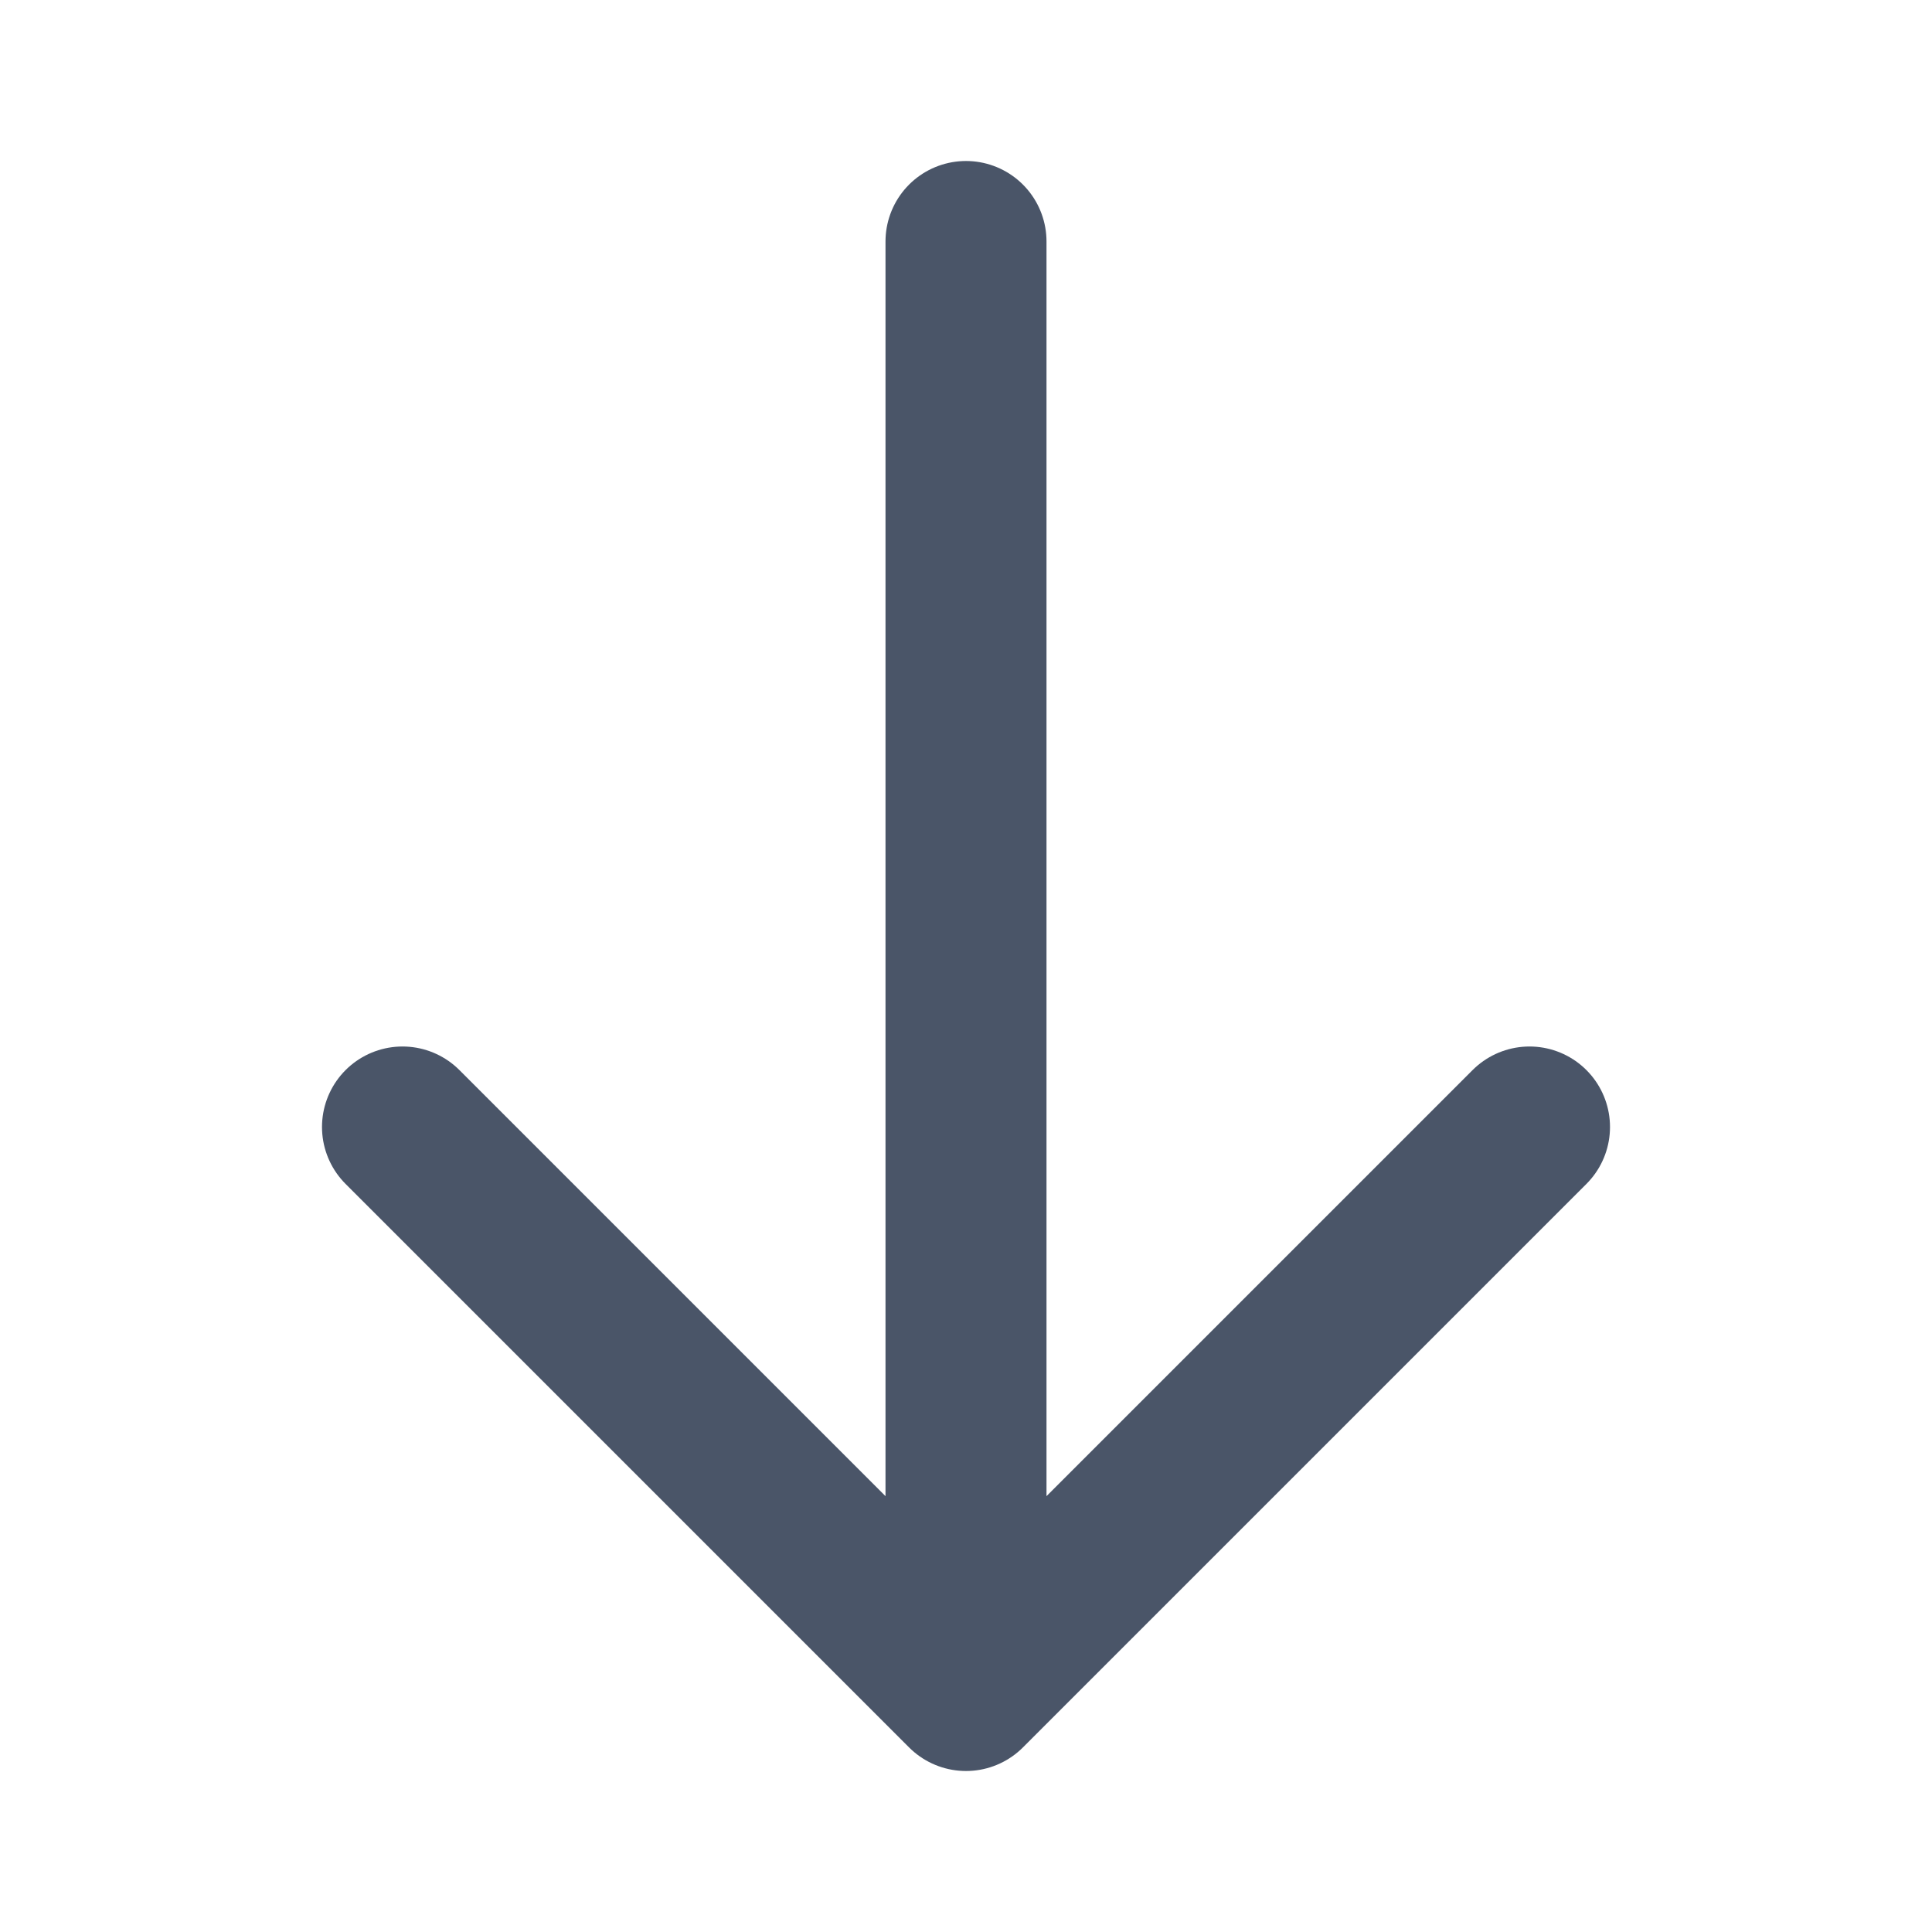
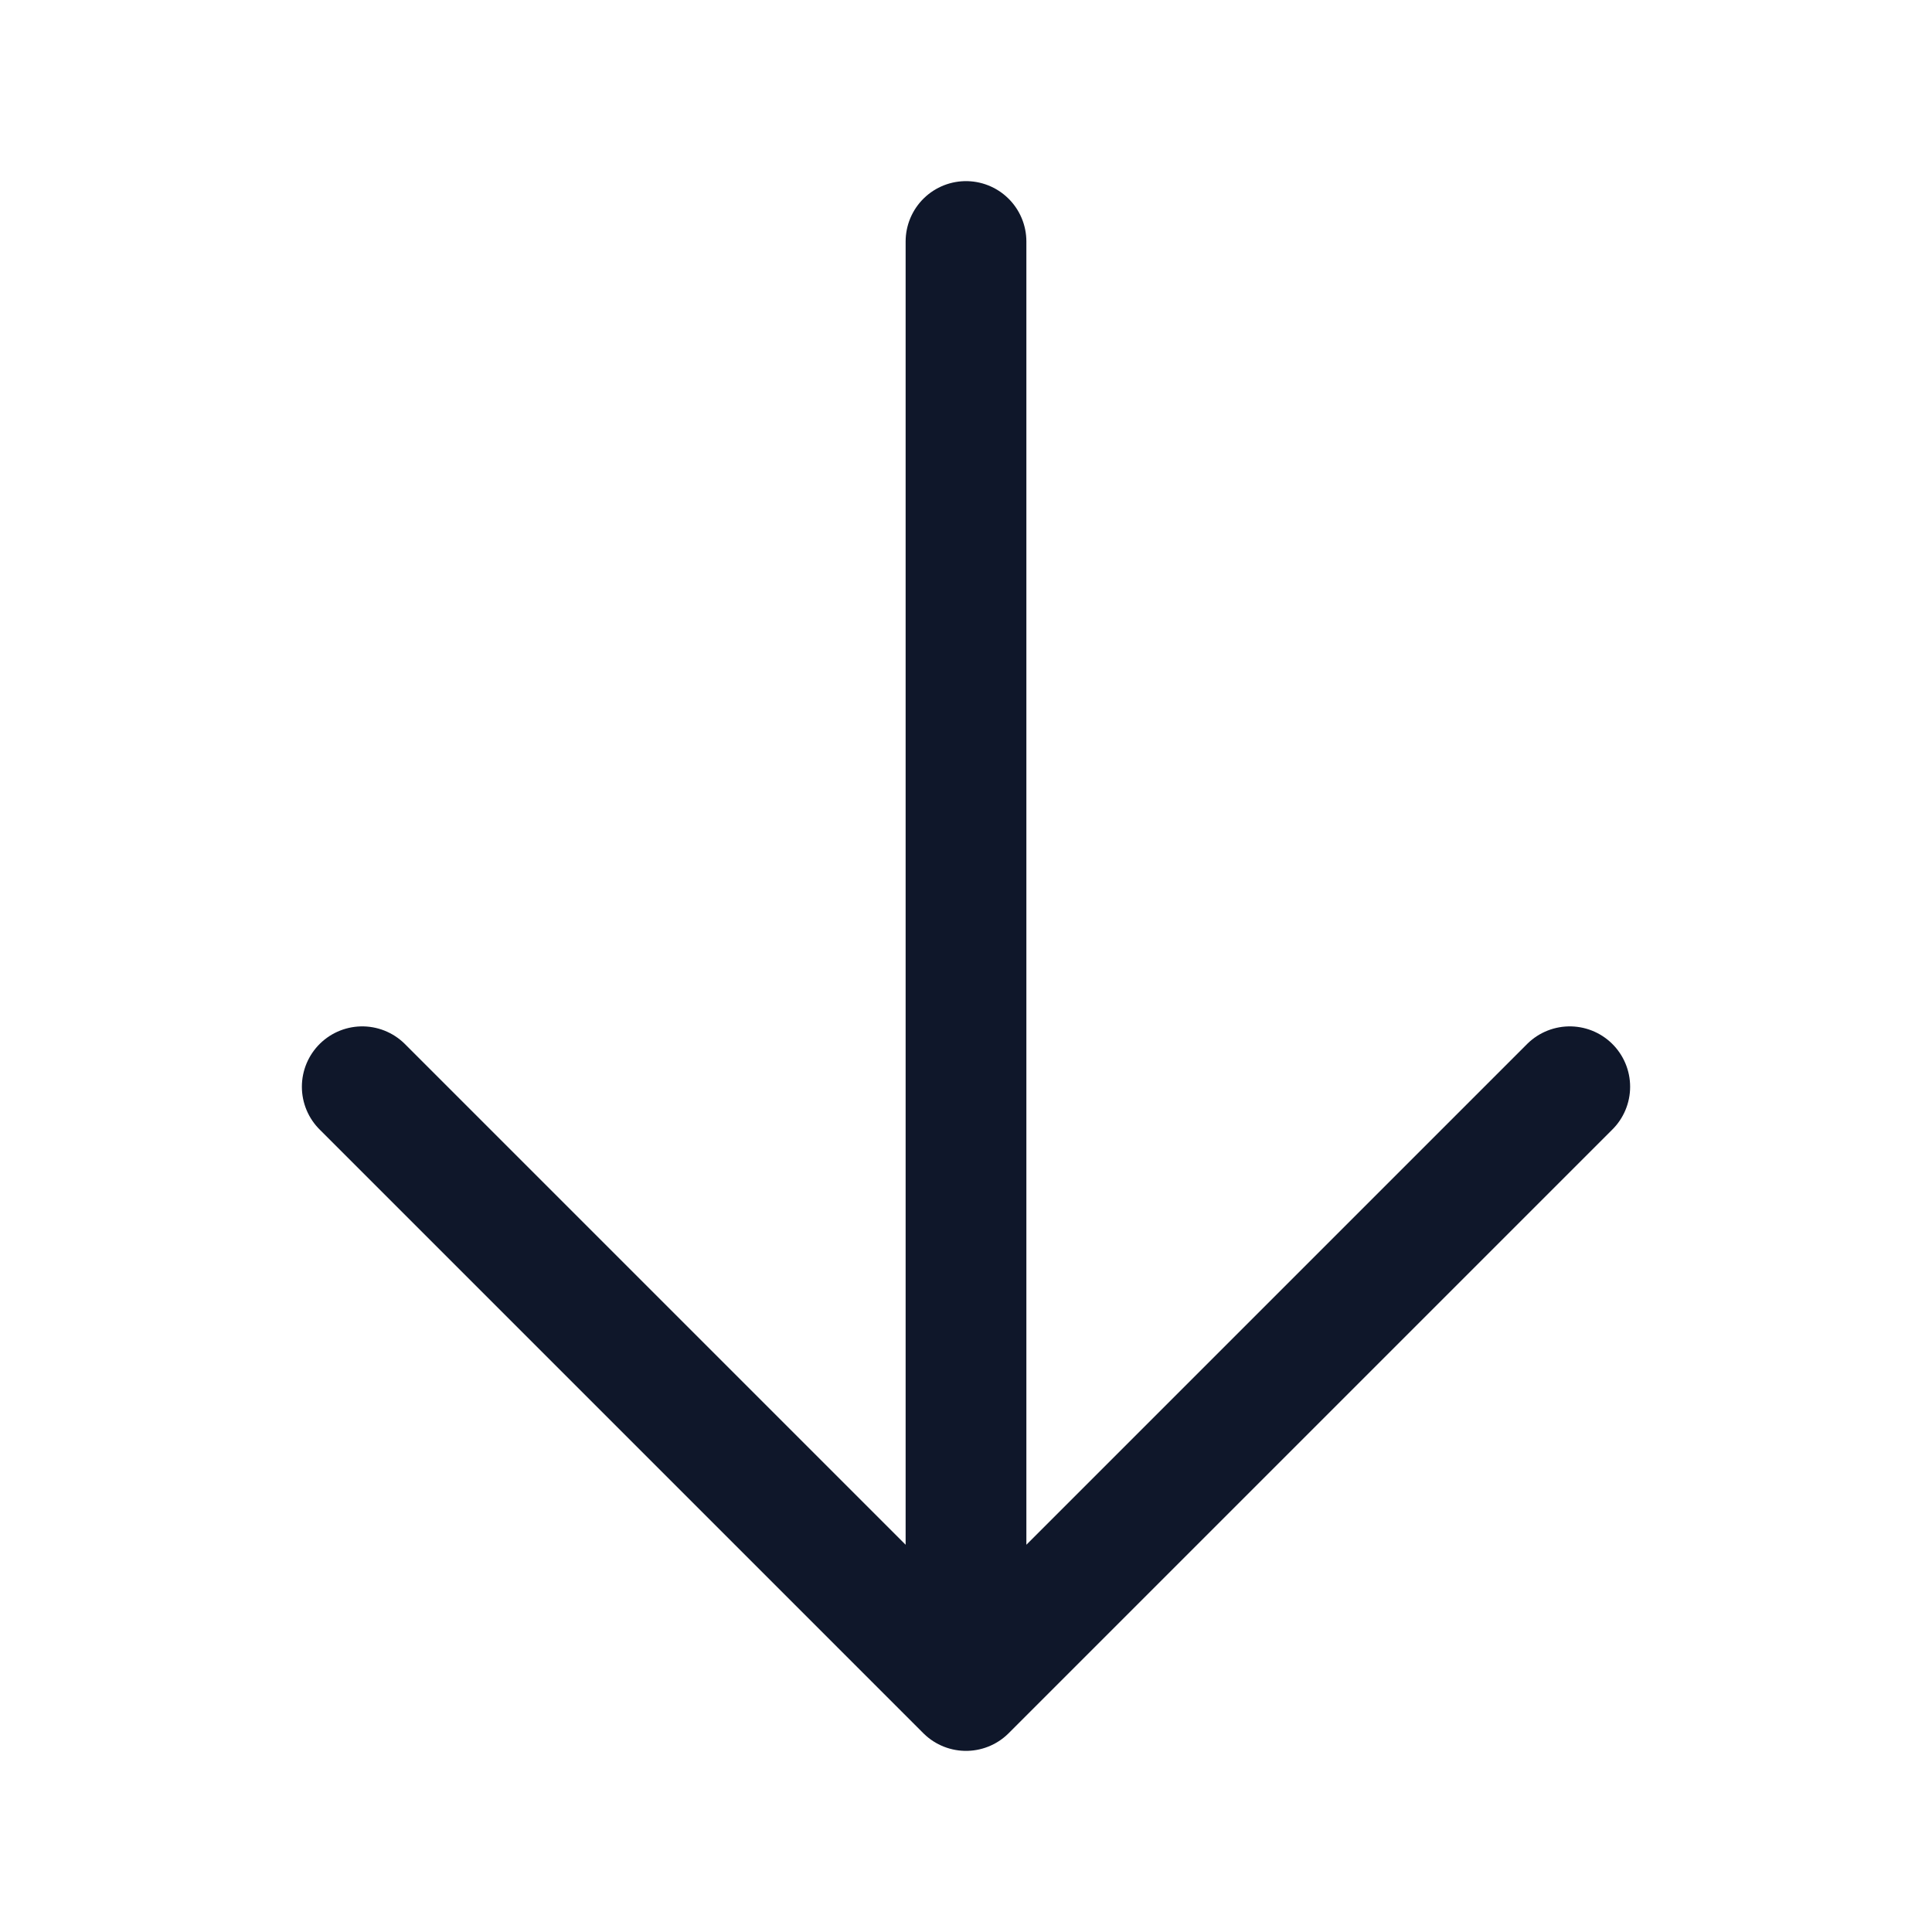
<svg xmlns="http://www.w3.org/2000/svg" width="24" height="24" viewBox="0 0 24 24" fill="none">
-   <path d="M19 14L12 21M12 21L5 14M12 21L12 3" stroke="#4A5568" stroke-width="2" stroke-linecap="round" stroke-linejoin="round" />
+   <path d="M19.5 13.5L12 21M12 21L4.5 13.5M12 21L12 3" stroke="#0F172A" stroke-width="1.5" stroke-linecap="round" stroke-linejoin="round" />
</svg>
